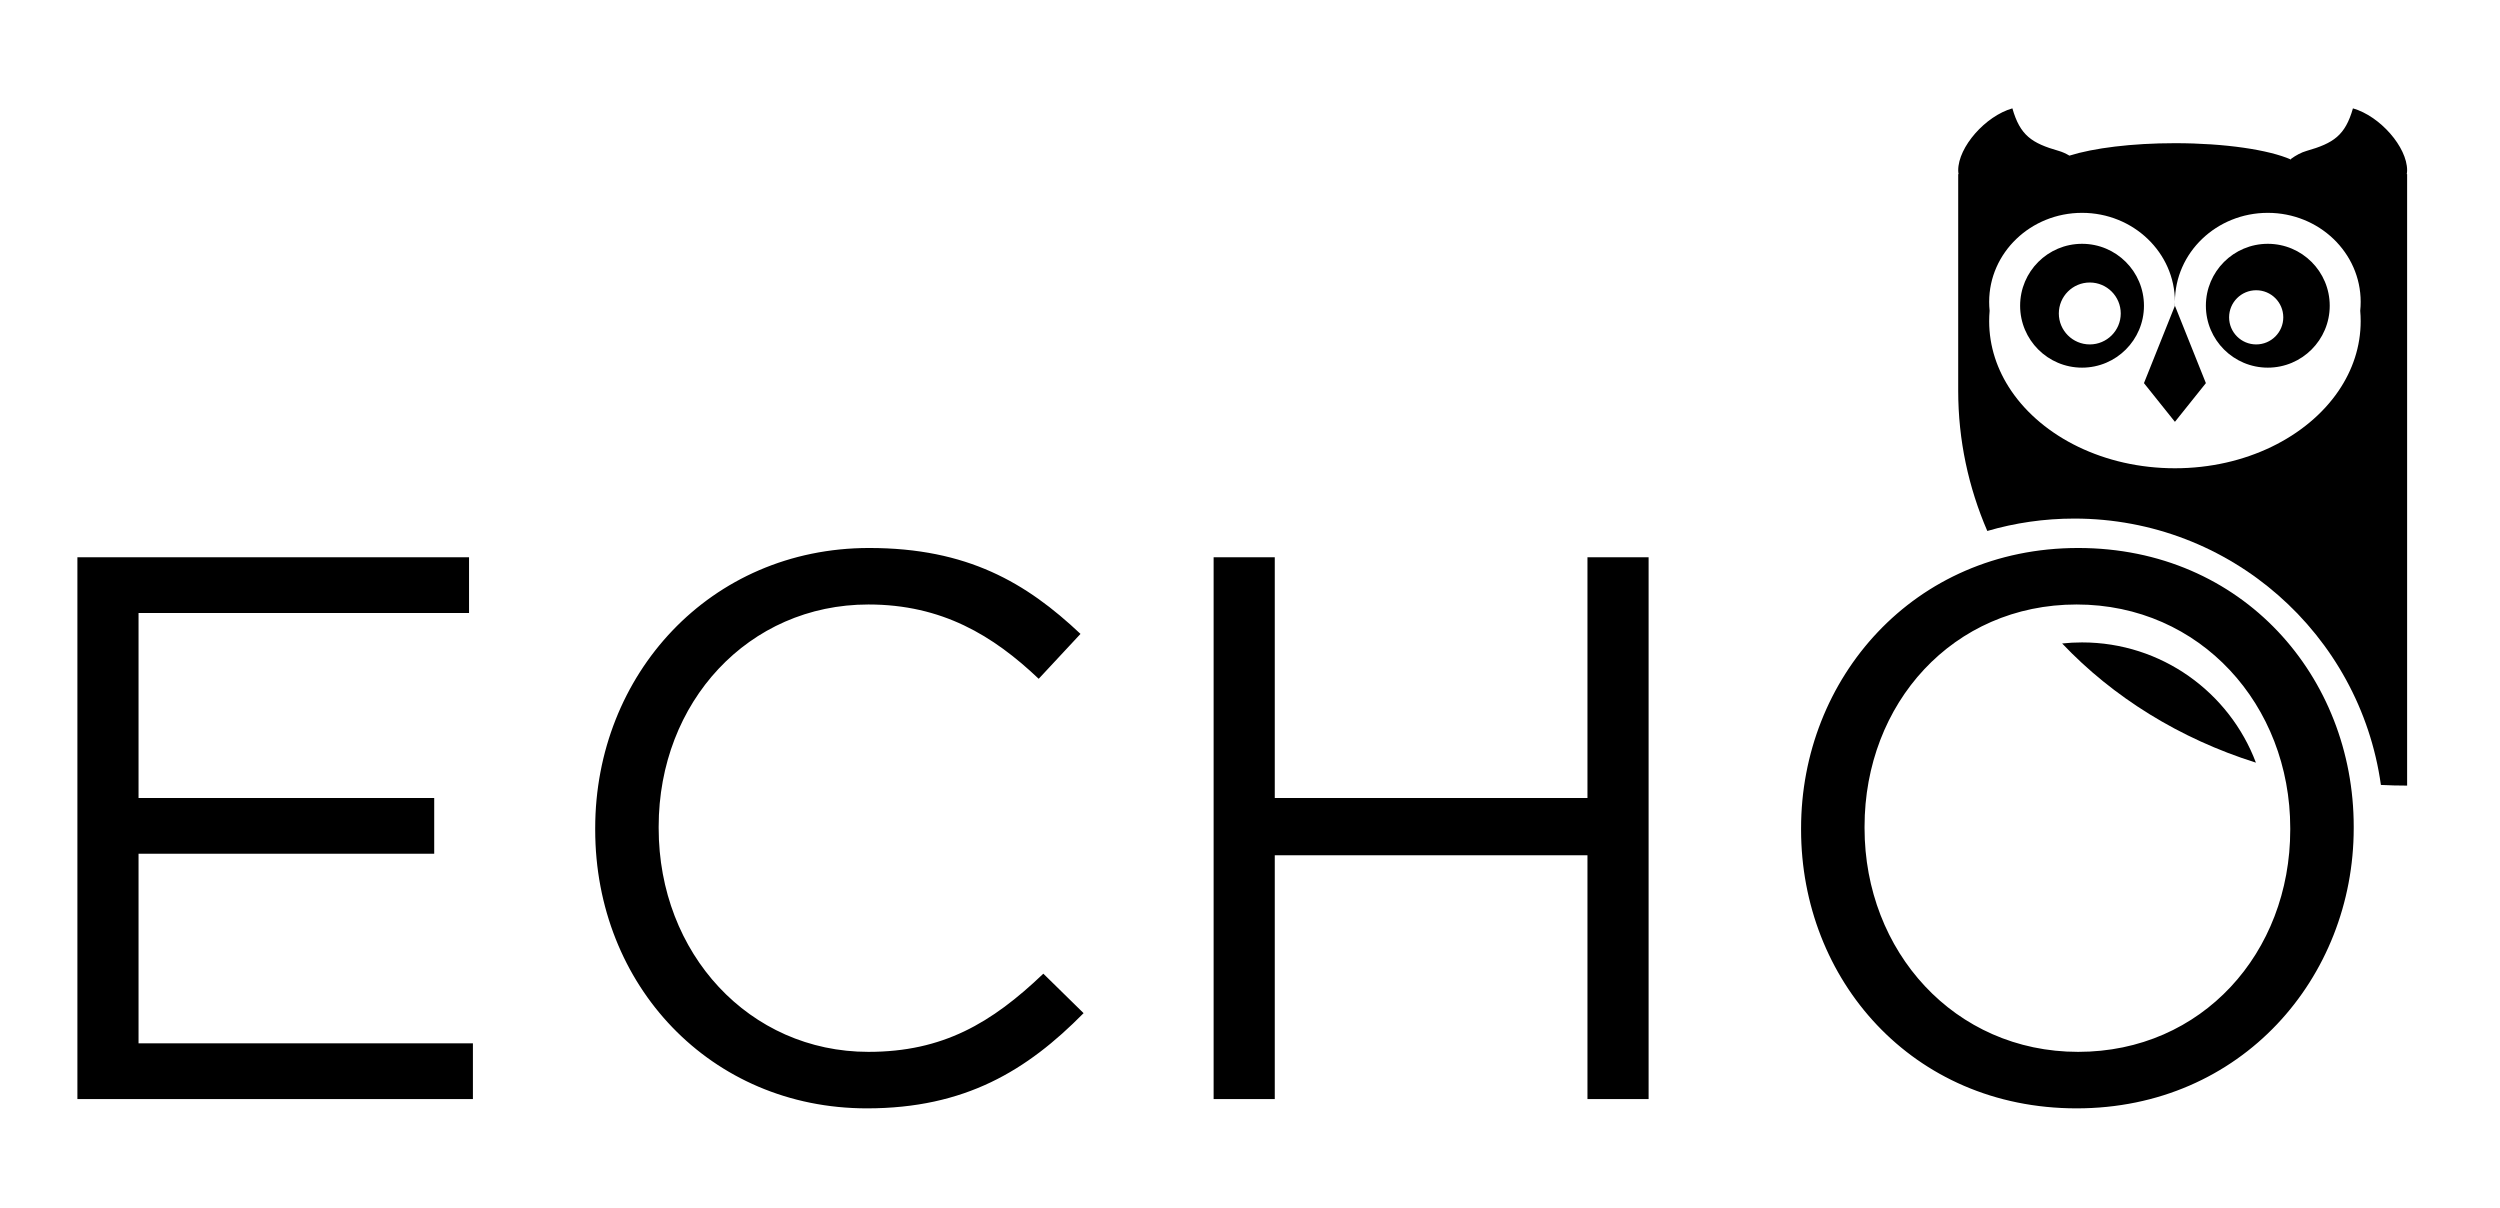
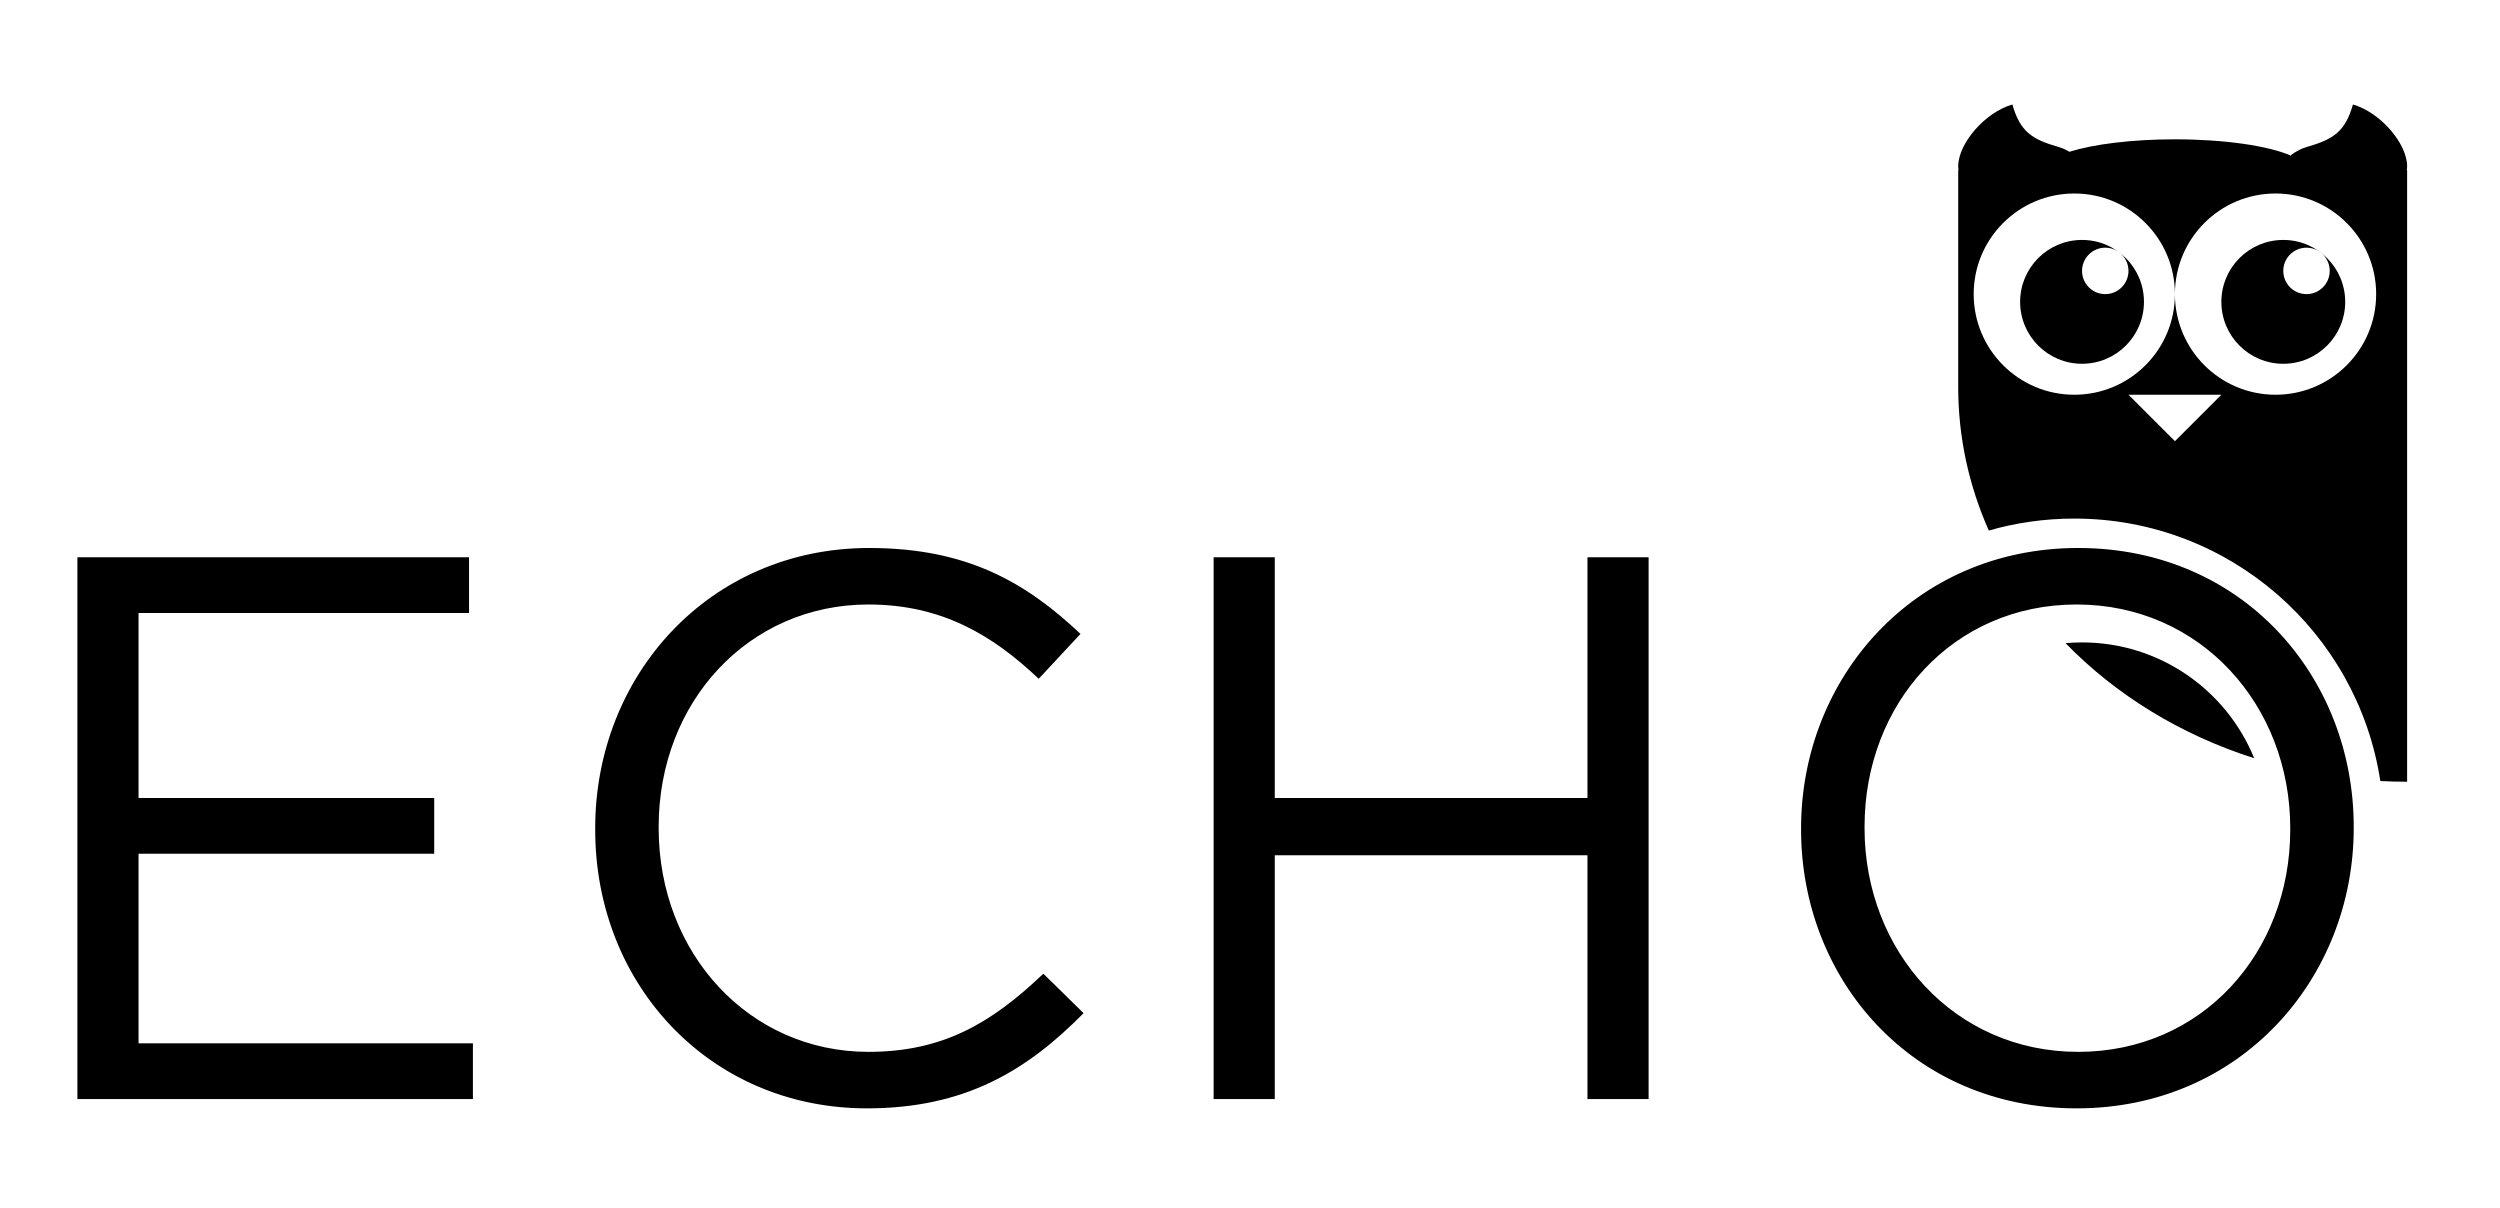
<svg xmlns="http://www.w3.org/2000/svg" width="323px" height="156px" viewBox="0 0 323 156" version="1.1">
  <g id="echoowlwithnameblack" stroke="none" stroke-width="1" fill="none" fill-rule="evenodd">
-     <path d="M267.369,20.109 C270.469,19.132 275.421,18.5 281,18.5 C287.494,18.5 293.137,19.357 296,20.616 L296,20.528 C296.642,20.056 297.339,19.689 298,19.5 C301.5,18.5 303,17.5 304,14 C307.5,15 311,19 311,22 C311,22.172 310.984,22.338 310.951,22.5 L311,22.5 L311,50.5 L311,101.5 C309.863,101.5 308.734,101.471 307.613,101.414 C304.896,81.967 288.196,67 268,67 C264.097,67 260.325,67.559 256.759,68.601 C254.33,62.976 253,56.874 253,50.5 L253,22.5 L253.049,22.5 C253.016,22.338 253,22.172 253,22 C253,19 256.5,15 260,14 C261,17.5 262.5,18.5 266,19.5 C266.449,19.628 266.915,19.839 267.369,20.109 Z M259.858,50.5 C263.91,56.454 271.858,60.5 281,60.5 C290.142,60.5 298.09,56.454 302.142,50.5 C303.965,47.821 305,44.756 305,41.5 C305,41.047 304.98,40.597 304.941,40.152 C304.98,39.773 305,39.389 305,39 C305,32.649 299.627,27.5 293,27.5 C286.373,27.5 281,32.649 281,39 C281,39.168 281.004,39.334 281.011,39.5 L280.989,39.5 C280.996,39.334 281,39.168 281,39 C281,32.649 275.627,27.5 269,27.5 C262.373,27.5 257,32.649 257,39 C257,39.389 257.02,39.773 257.059,40.152 C257.02,40.597 257,41.047 257,41.5 C257,44.756 258.035,47.821 259.858,50.5 Z M277,49.5 L281,39.5 L285,49.5 L281,54.5 L277,49.5 Z M291.464,98.535 C281.615,95.437 272.997,90.064 266.429,83.136 C267.273,83.046 268.131,83 269,83 C279.275,83 288.042,89.457 291.464,98.535 Z M269,47.5 C264.582,47.5 261,43.918 261,39.5 C261,35.082 264.582,31.5 269,31.5 C273.418,31.5 277,35.082 277,39.5 C277,43.918 273.418,47.5 269,47.5 Z M270,44.5 C272.209,44.5 274,42.709 274,40.5 C274,38.291 272.209,36.5 270,36.5 C267.791,36.5 266,38.291 266,40.5 C266,42.709 267.791,44.5 270,44.5 Z M293,47.5 C288.582,47.5 285,43.918 285,39.5 C285,35.082 288.582,31.5 293,31.5 C297.418,31.5 301,35.082 301,39.5 C301,43.918 297.418,47.5 293,47.5 Z M291.5,44.5 C293.433,44.5 295,42.933 295,41 C295,39.067 293.433,37.5 291.5,37.5 C289.567,37.5 288,39.067 288,41 C288,42.933 289.567,44.5 291.5,44.5 Z" id="Combined-Shape" fill="#000000" />
+     <path d="M267.369,19.609 C270.469,18.632 275.421,18 281,18 C287.494,18 293.137,18.857 296,20.116 L296,20.028 C296.642,19.556 297.339,19.189 298,19 C301.5,18 303,17 304,13.5 C307.5,14.5 311,18.5 311,21.5 C311,21.672 310.984,21.838 310.951,22 L311,22 L311,50 L311,101 C309.838,101 308.684,100.97 307.539,100.911 C304.607,81.709 288.021,67 268,67 C264.168,67 260.462,67.539 256.954,68.545 C254.401,62.797 253,56.542 253,50 L253,22 L253.049,22 C253.016,21.838 253,21.672 253,21.5 C253,18.5 256.5,14.5 260,13.5 C261,17 262.5,18 266,19 C266.449,19.128 266.915,19.339 267.369,19.609 Z M291.241,97.964 C281.702,94.925 273.328,89.749 266.867,83.093 C267.57,83.032 268.281,83 269,83 C279.058,83 287.672,89.188 291.241,97.964 Z M275,51 L281,57 L287,51 L275,51 Z M268,51 C275.18,51 281,45.18 281,38 C281,30.82 275.18,25 268,25 C260.82,25 255,30.82 255,38 C255,45.18 260.82,51 268,51 Z M269,47 C264.582,47 261,43.418 261,39 C261,34.582 264.582,31 269,31 C273.418,31 277,34.582 277,39 C277,43.418 273.418,47 269,47 Z M272,38 C273.657,38 275,36.657 275,35 C275,33.343 273.657,32 272,32 C270.343,32 269,33.343 269,35 C269,36.657 270.343,38 272,38 Z M294,51 C301.18,51 307,45.18 307,38 C307,30.82 301.18,25 294,25 C286.82,25 281,30.82 281,38 C281,45.18 286.82,51 294,51 Z M295,47 C290.582,47 287,43.418 287,39 C287,34.582 290.582,31 295,31 C299.418,31 303,34.582 303,39 C303,43.418 299.418,47 295,47 Z M298,38 C299.657,38 301,36.657 301,35 C301,33.343 299.657,32 298,32 C296.343,32 295,33.343 295,35 C295,36.657 296.343,38 298,38 Z" id="Combined-Shape" fill="#000000" />
    <path d="M10,142 L10,72 L60.6,72 L60.6,79.2 L17.9,79.2 L17.9,103.1 L56.1,103.1 L56.1,110.3 L17.9,110.3 L17.9,134.8 L61.1,134.8 L61.1,142 L10,142 Z M112,143.2 C91.8,143.2 76.9,127.3 76.9,107.2 L76.9,107 C76.9,87.2 91.7,70.8 112.3,70.8 C125,70.8 132.6,75.3 139.6,81.9 L134.2,87.7 C128.3,82.1 121.7,78.1 112.2,78.1 C96.7,78.1 85.1,90.7 85.1,106.8 L85.1,107 C85.1,123.2 96.8,135.9 112.2,135.9 C121.8,135.9 128.1,132.2 134.8,125.8 L140,130.9 C132.7,138.3 124.7,143.2 112,143.2 Z M156.8,142 L156.8,72 L164.7,72 L164.7,103.1 L205.1,103.1 L205.1,72 L213,72 L213,142 L205.1,142 L205.1,110.5 L164.7,110.5 L164.7,142 L156.8,142 Z M268.3,143.2 C247,143.2 232.7,126.5 232.7,107.2 L232.7,107 C232.7,87.7 247.2,70.8 268.5,70.8 C289.8,70.8 304.1,87.5 304.1,106.8 L304.1,107 C304.1,126.3 289.6,143.2 268.3,143.2 Z M268.5,135.9 C284.5,135.9 295.9,123.1 295.9,107.2 L295.9,107 C295.9,91.1 284.3,78.1 268.3,78.1 C252.3,78.1 240.9,90.9 240.9,106.8 L240.9,107 C240.9,122.9 252.5,135.9 268.5,135.9 Z" id="ECHO" fill="#000000" fill-rule="nonzero" />
  </g>
</svg>
